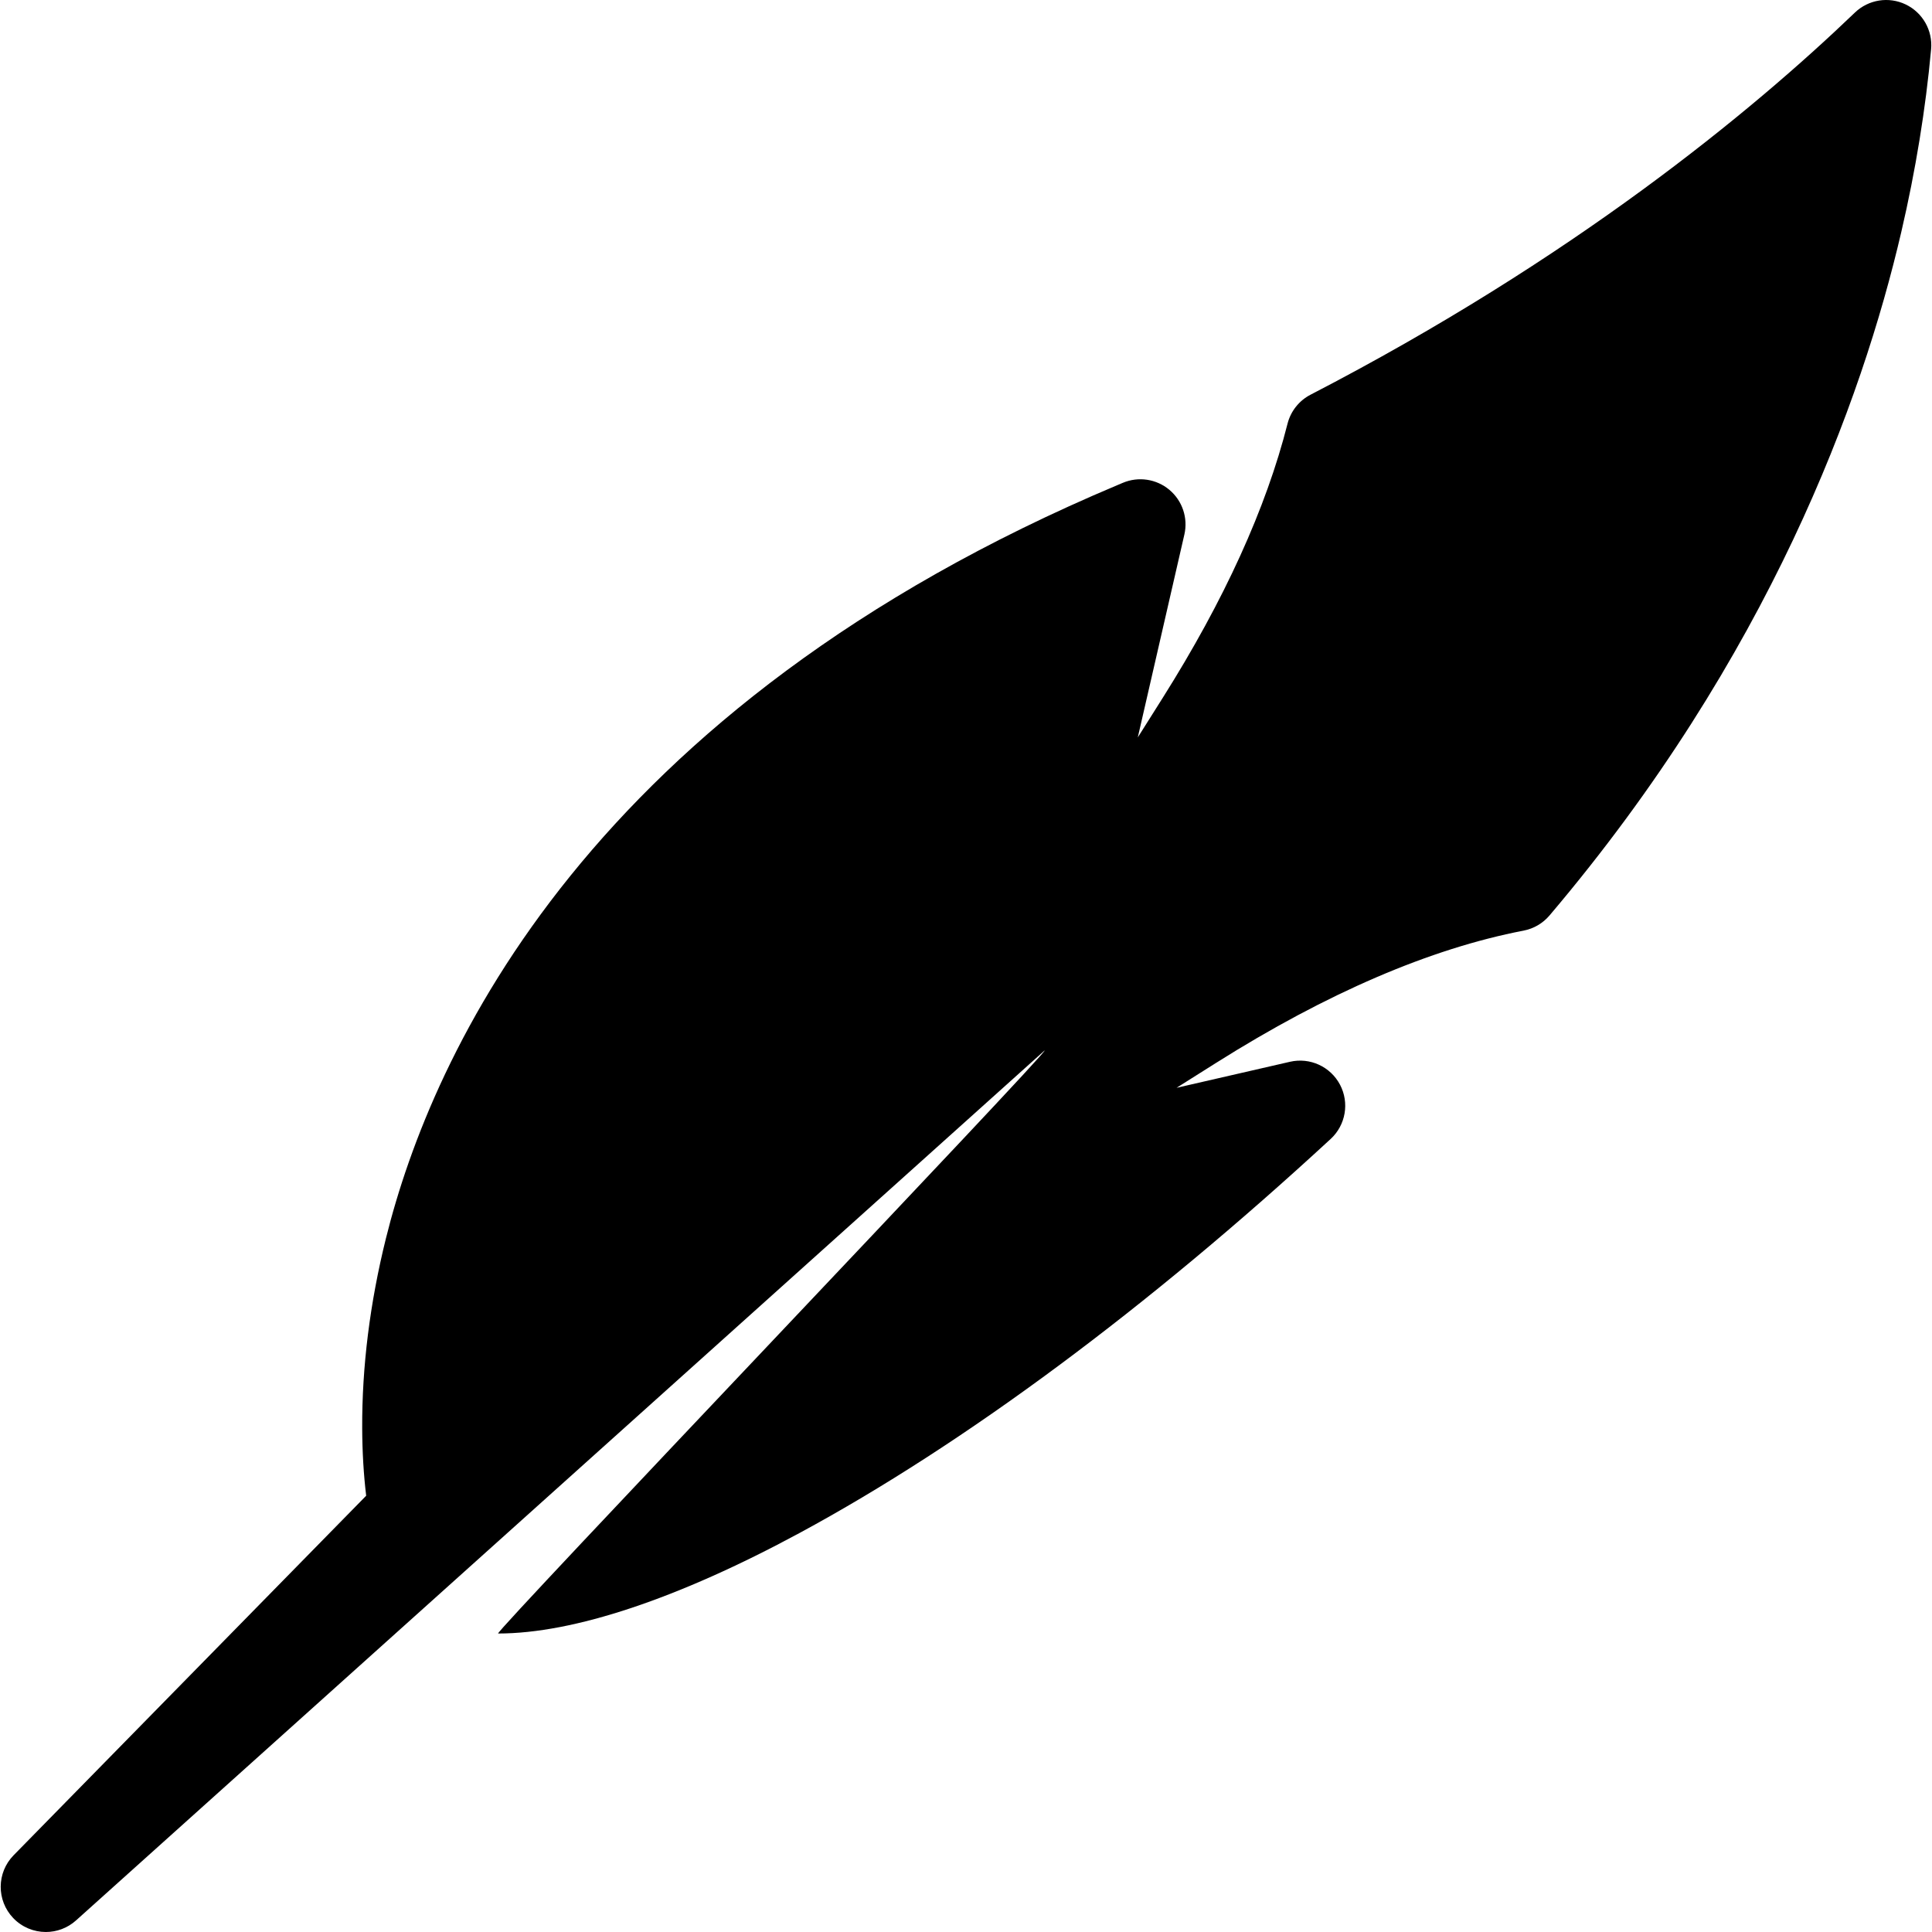
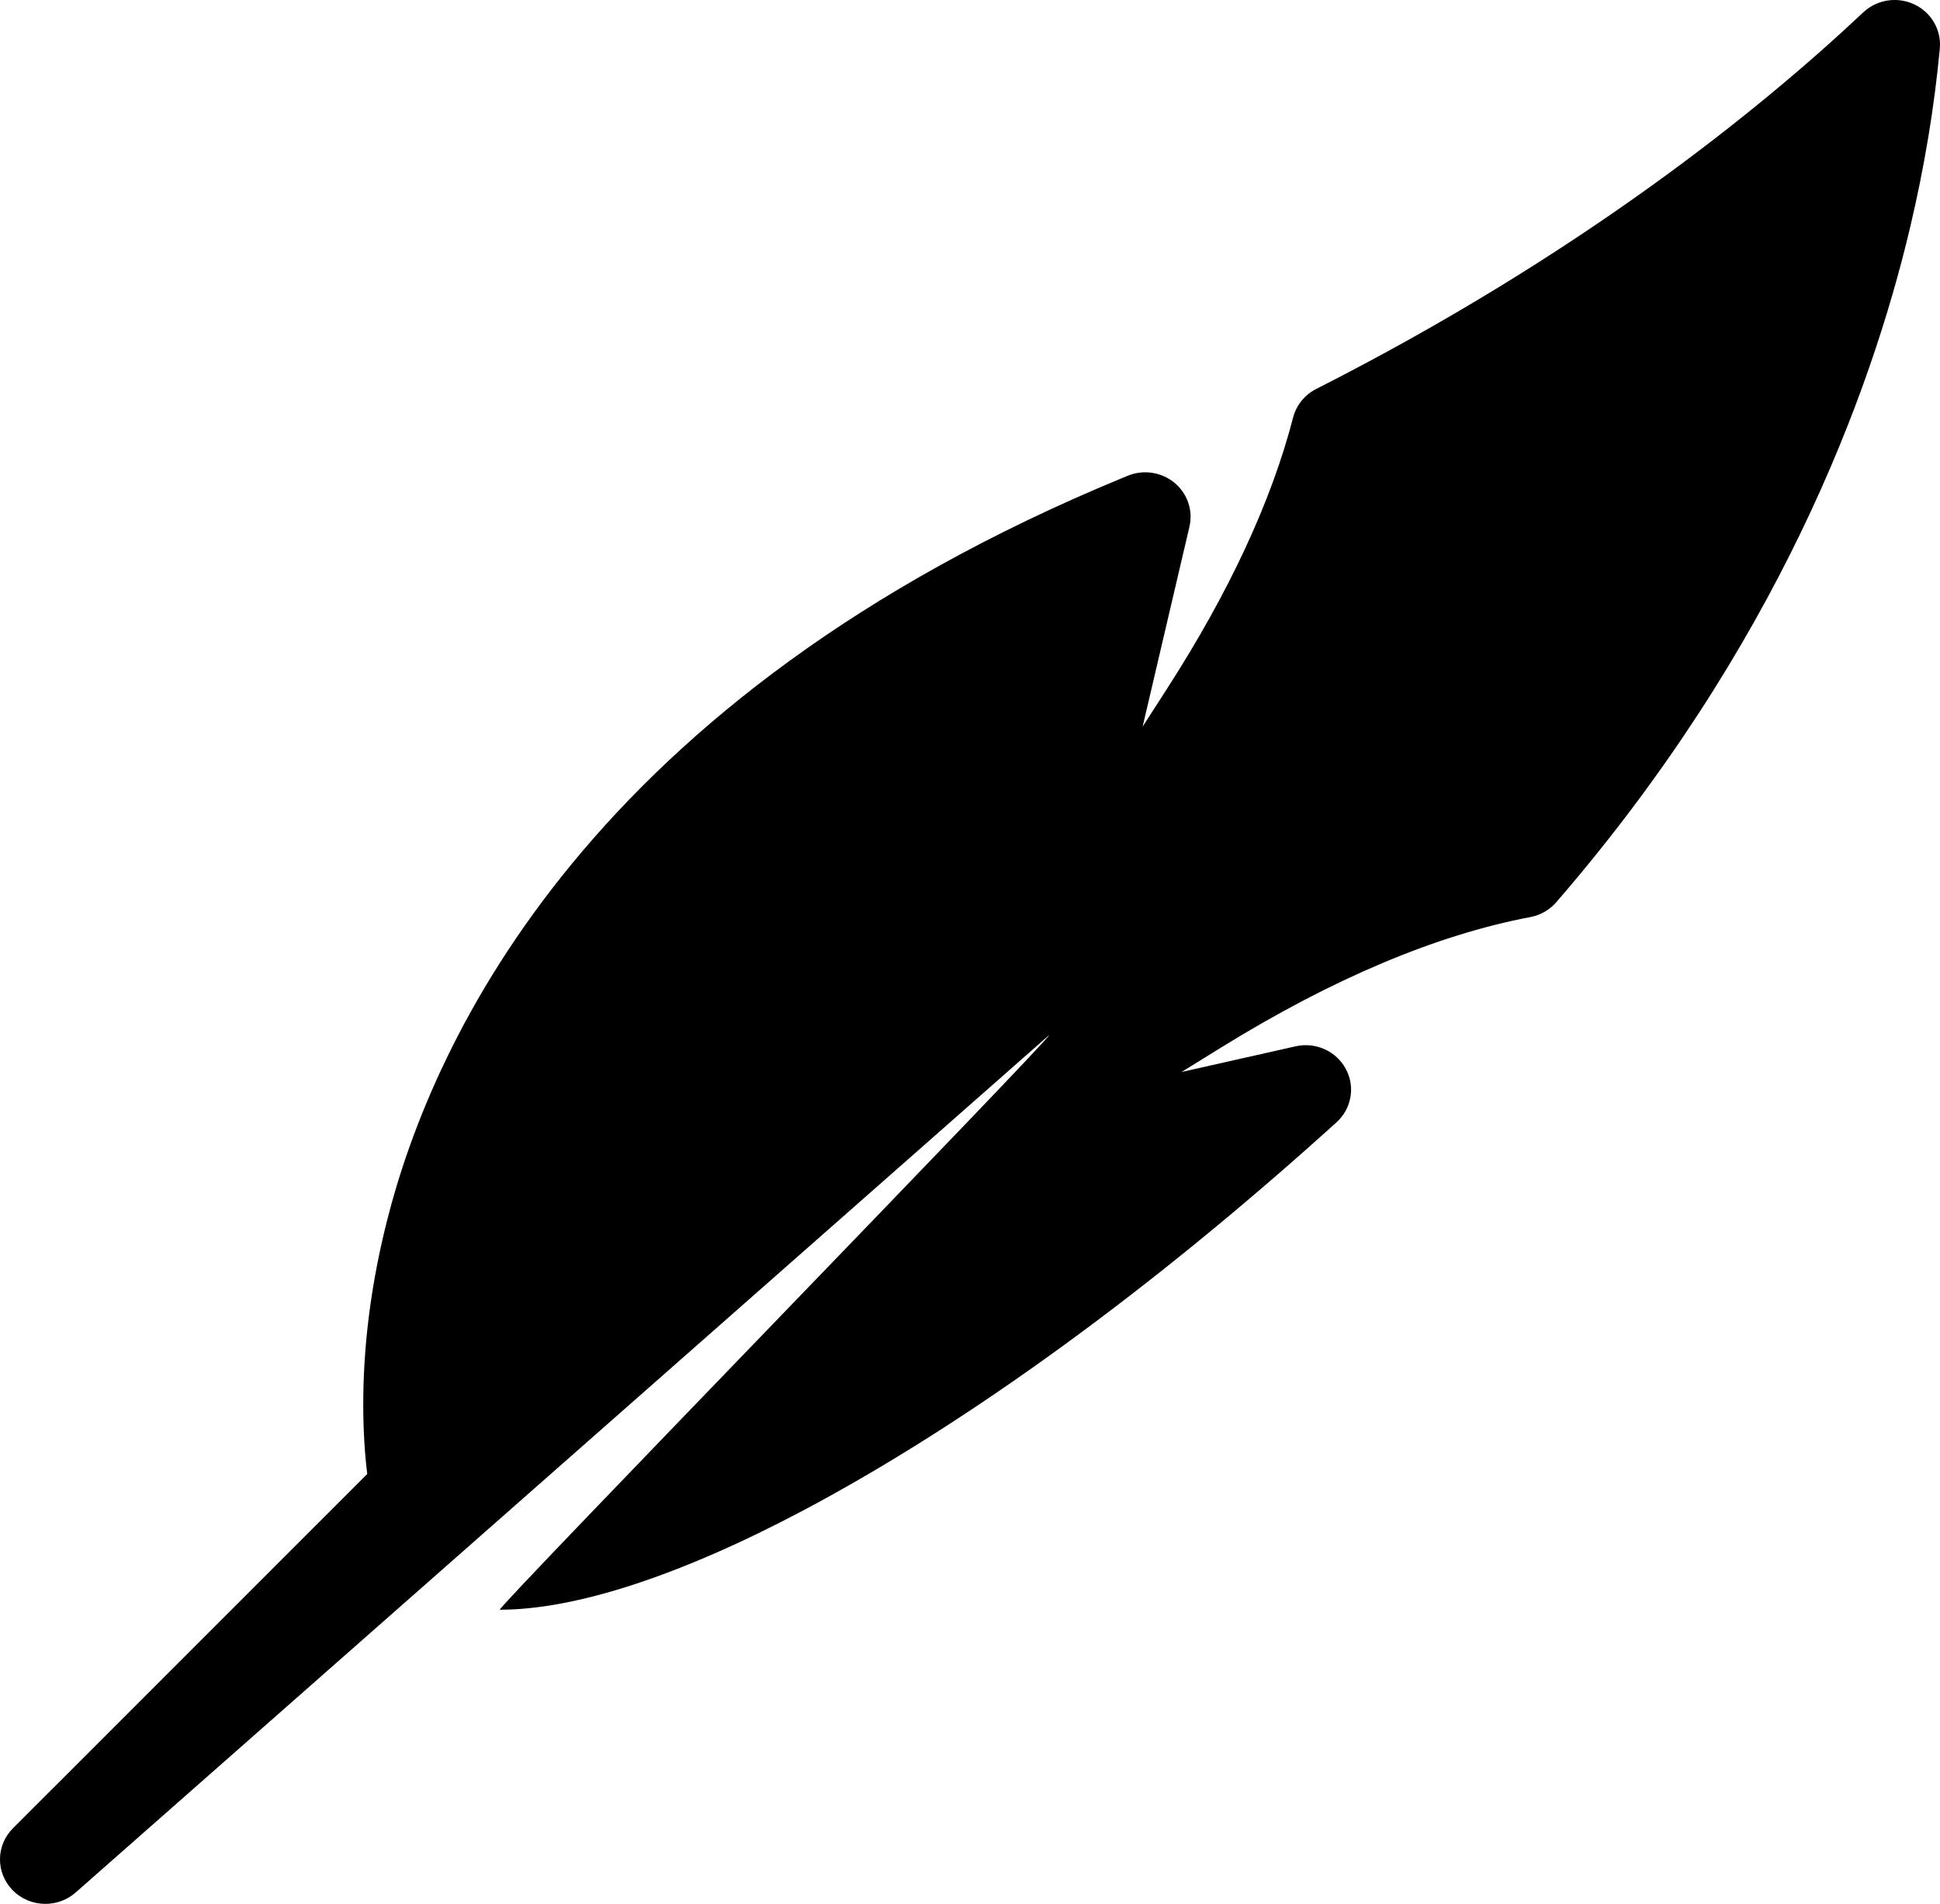
- <svg xmlns="http://www.w3.org/2000/svg" version="1.1" id="Capa_1" x="0px" y="0px" width="363.818px" height="363.818px" viewBox="0 0 363.818 363.818" style="enable-background:new 0 0 363.818 363.818;" xml:space="preserve">
-   <g>
-     <g>
-       <path d="M358.872,0.841c-3.196-1.538-7.014-0.931-9.572,1.526c-19.515,18.728-53.141,46.415-102.511,71.961    c-2.159,1.118-3.737,3.106-4.333,5.463c-4.028,15.908-11.933,33.271-23.492,51.607l-4.705,7.462l8.772-38.205    c0.715-3.115-0.378-6.368-2.828-8.42c-2.451-2.052-5.846-2.556-8.786-1.303l-1.015,0.428    C110.79,133.291,81.352,198.24,72.67,233.22c-3.013,12.141-4.516,24.163-4.465,35.738c0.02,4.466,0.272,8.722,0.75,12.705    l-66.39,67.703c-3.211,3.273-3.246,8.505-0.078,11.822c1.667,1.745,3.904,2.629,6.149,2.629c2.02,0,4.045-0.717,5.664-2.164    l182.428-163.851c0.896,0.059-103.874,109.806-102.925,109.806c14.22,0,33.863-6.555,56.804-18.95    c30.935-16.717,65.508-42.37,99.979-74.185c2.832-2.612,3.551-6.805,1.753-10.213c-1.798-3.407-5.662-5.181-9.42-4.315    l-21.363,4.904l7.465-4.706c20.835-13.136,40.313-21.511,57.891-24.897c1.901-0.367,3.622-1.372,4.875-2.849    c41.348-48.75,58.853-96.919,66.256-128.743c2.69-11.567,4.579-23.134,5.607-34.38C363.972,5.742,362.069,2.379,358.872,0.841z" />
+ <svg xmlns="http://www.w3.org/2000/svg" width="53px" height="52px" viewBox="0 0 53 52" version="1.1">
+   <g id="Page-1" stroke="none" stroke-width="1" fill="none" fill-rule="evenodd">
+     <g id="feather" fill="#000000">
+       <path d="M52.298,0.12 C51.832,-0.1 51.276,-0.013 50.903,0.338 C48.058,3.015 43.156,6.972 35.958,10.624 C35.644,10.783 35.414,11.068 35.327,11.404 C34.739,13.678 33.587,16.16 31.902,18.781 L31.216,19.847 L32.495,14.387 C32.599,13.941 32.44,13.476 32.083,13.183 C31.725,12.89 31.23,12.818 30.802,12.997 L30.654,13.058 C16.132,19.051 11.84,28.334 10.575,33.334 C10.135,35.069 9.916,36.788 9.924,38.442 C9.927,39.08 9.963,39.689 10.033,40.258 L0.354,49.935 C-0.114,50.402 -0.119,51.15 0.343,51.624 C0.586,51.874 0.912,52 1.24,52 C1.534,52 1.829,51.898 2.065,51.691 L28.66,28.272 C28.791,28.28 13.517,43.966 13.655,43.966 C15.729,43.966 18.592,43.029 21.937,41.258 C26.446,38.868 31.487,35.202 36.512,30.654 C36.925,30.281 37.03,29.682 36.767,29.195 C36.505,28.708 35.942,28.454 35.394,28.578 L32.28,29.279 L33.368,28.606 C36.406,26.729 39.245,25.532 41.808,25.048 C42.085,24.995 42.336,24.852 42.518,24.641 C48.546,17.673 51.098,10.788 52.177,6.239 C52.57,4.586 52.845,2.933 52.995,1.326 C53.042,0.821 52.764,0.34 52.298,0.12 Z" id="Path" />
    </g>
  </g>
-   <g>
- </g>
-   <g>
- </g>
-   <g>
- </g>
-   <g>
- </g>
-   <g>
- </g>
-   <g>
- </g>
-   <g>
- </g>
-   <g>
- </g>
-   <g>
- </g>
-   <g>
- </g>
-   <g>
- </g>
-   <g>
- </g>
-   <g>
- </g>
-   <g>
- </g>
-   <g>
- </g>
</svg>
